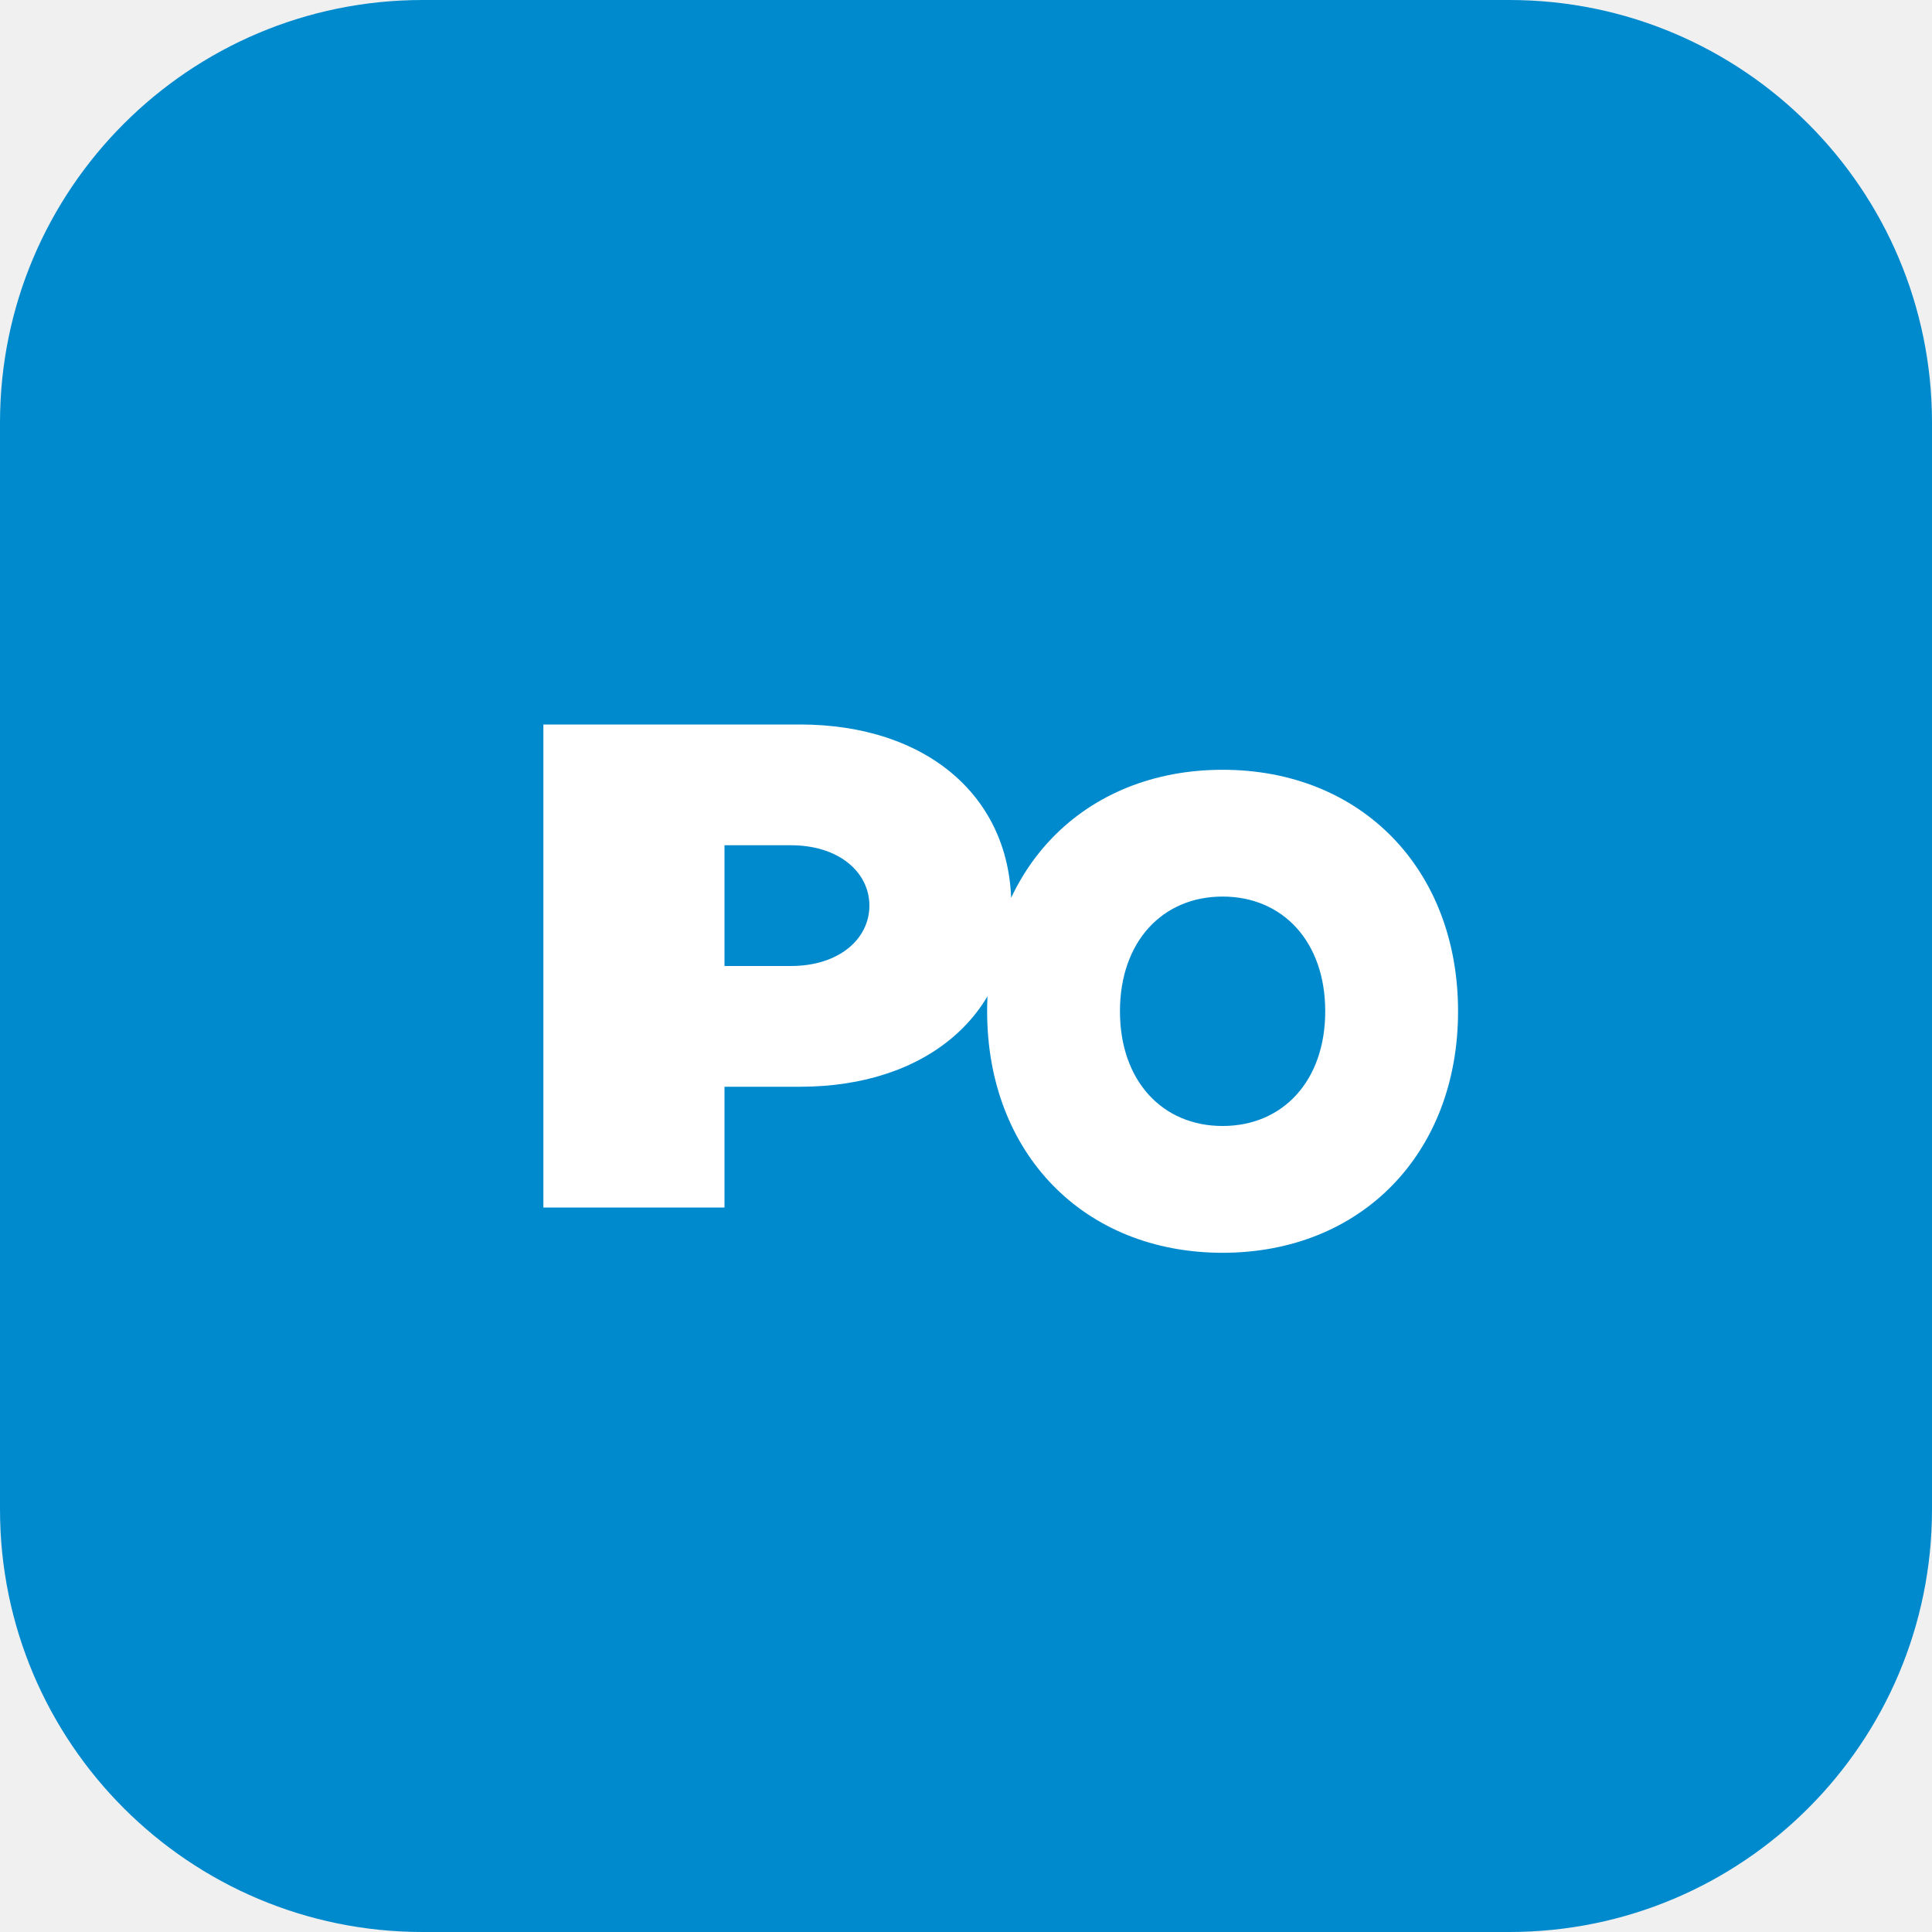
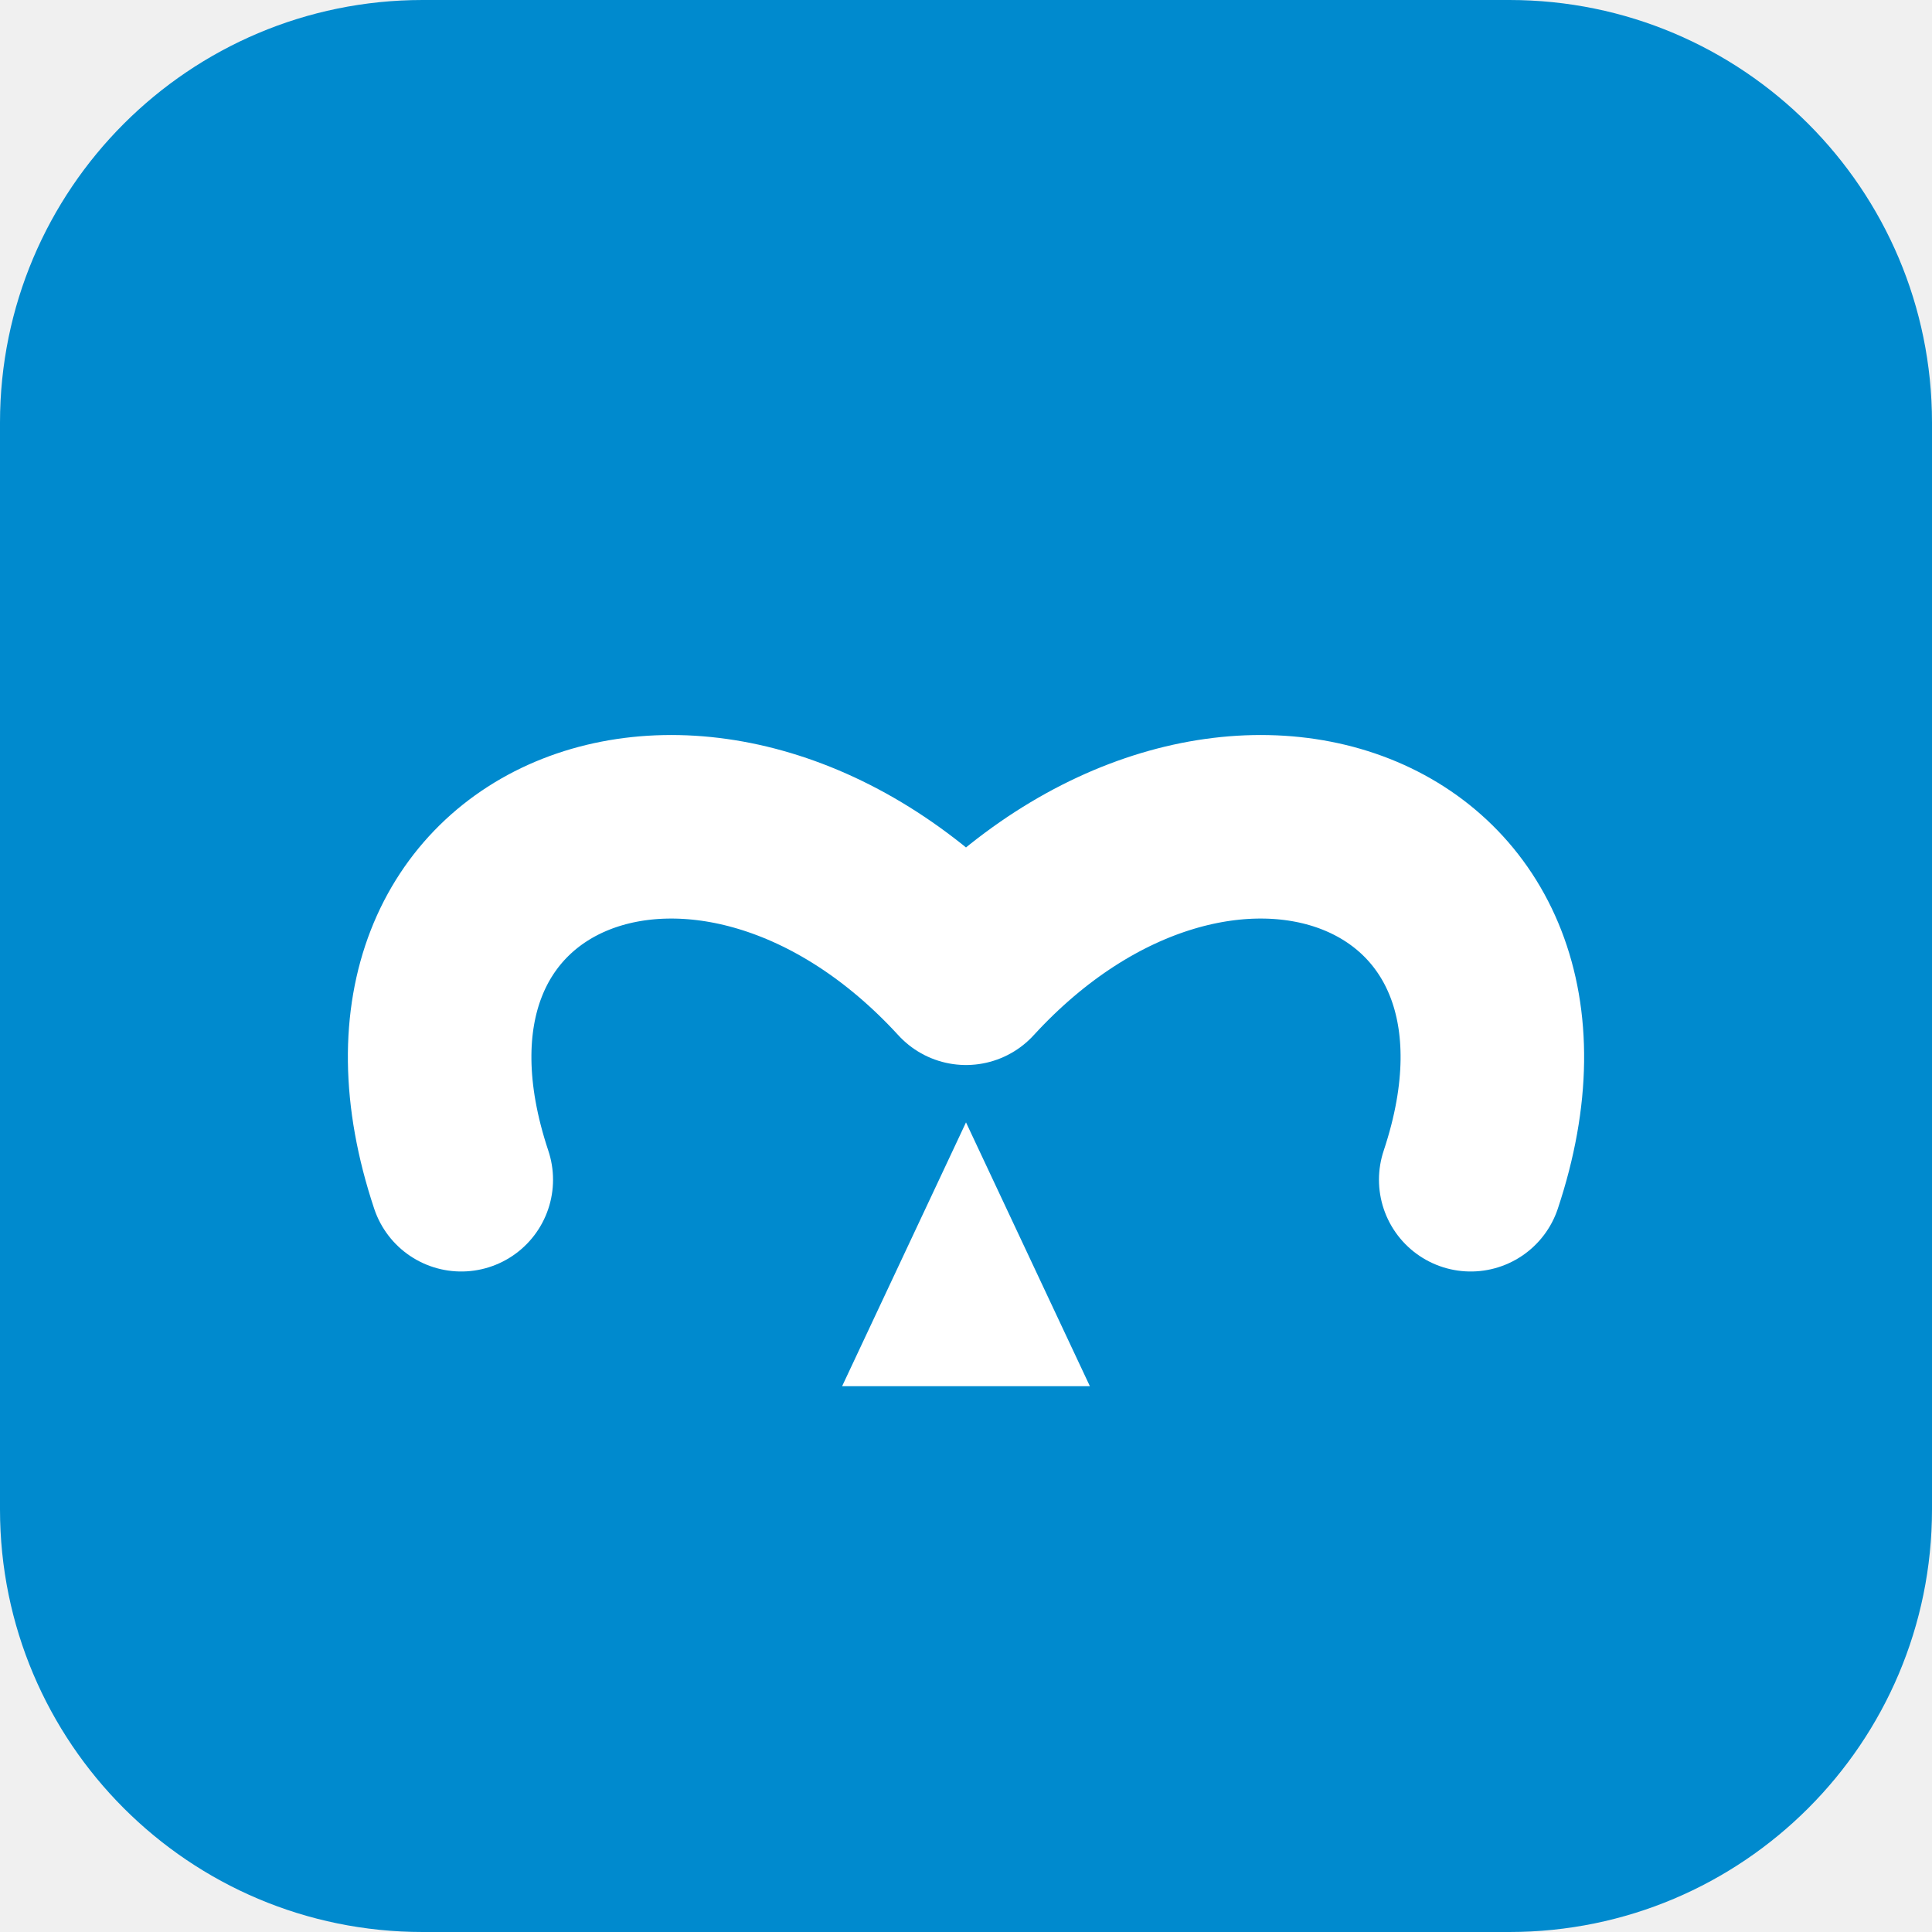
<svg xmlns="http://www.w3.org/2000/svg" viewBox="0 0 64 64" fill="none">
  <rect width="64" height="64" rx="14" fill="#008ACE" />
-   <path d="M18 40V24h8.5c4.2 0 7 2.4 7 6s-2.8 6-7 6H24v4H18zm6-8h2.2c1.6 0 2.6-.9 2.6-2s-1-2-2.6-2H24v4zm16.5 9.5c-4.6 0-7.8-3.3-7.8-8s3.2-8 7.8-8 7.8 3.3 7.8 8-3.2 8-7.8 8zm0-4.2c2 0 3.4-1.5 3.4-3.8s-1.4-3.8-3.4-3.8-3.4 1.5-3.4 3.8 1.4 3.8 3.4 3.8z" fill="#fff" />
+   <g transform="translate(32 33) scale(0.76) translate(-32 -20)" color="#fff">
+     <path d="M10 28C5 13 21 7 32 19C43 7 59 13 54 28" fill="none" stroke="currentColor" stroke-width="8" stroke-linecap="round" stroke-linejoin="round" />
+     <path fill="currentColor" d="M32 25.5 37.4 37H26.6Z" />
+   </g>
</svg>
